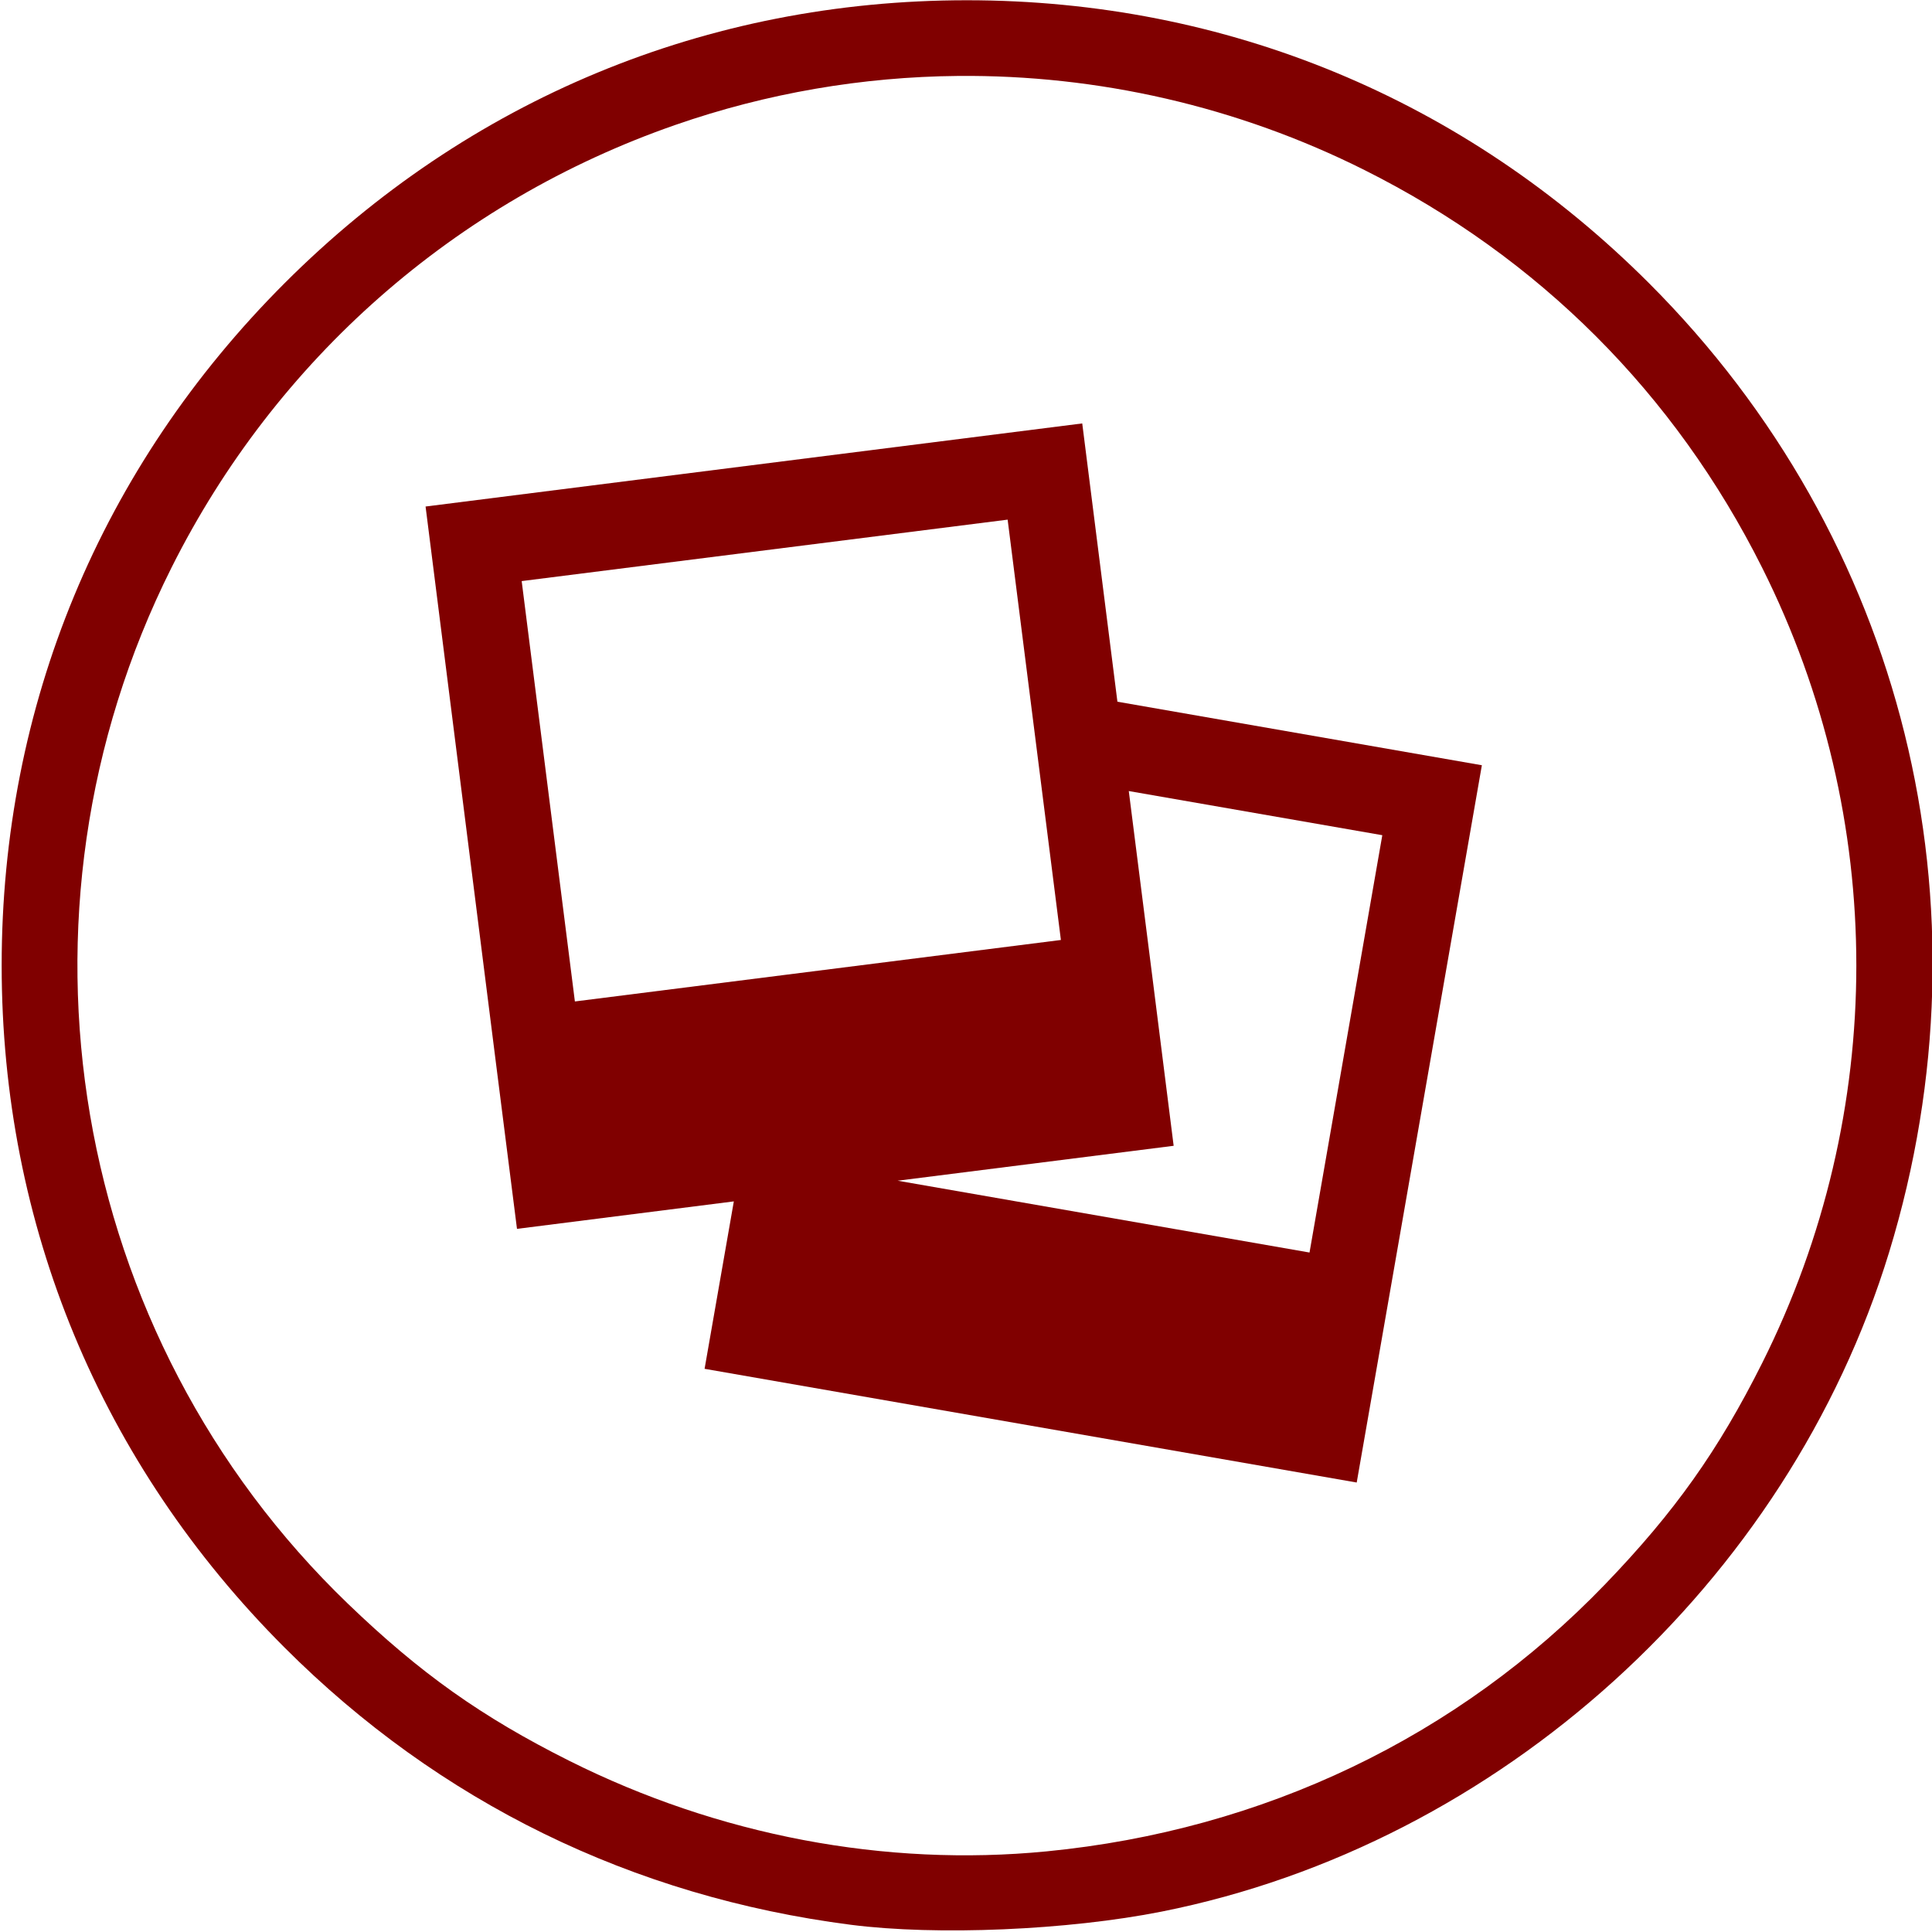
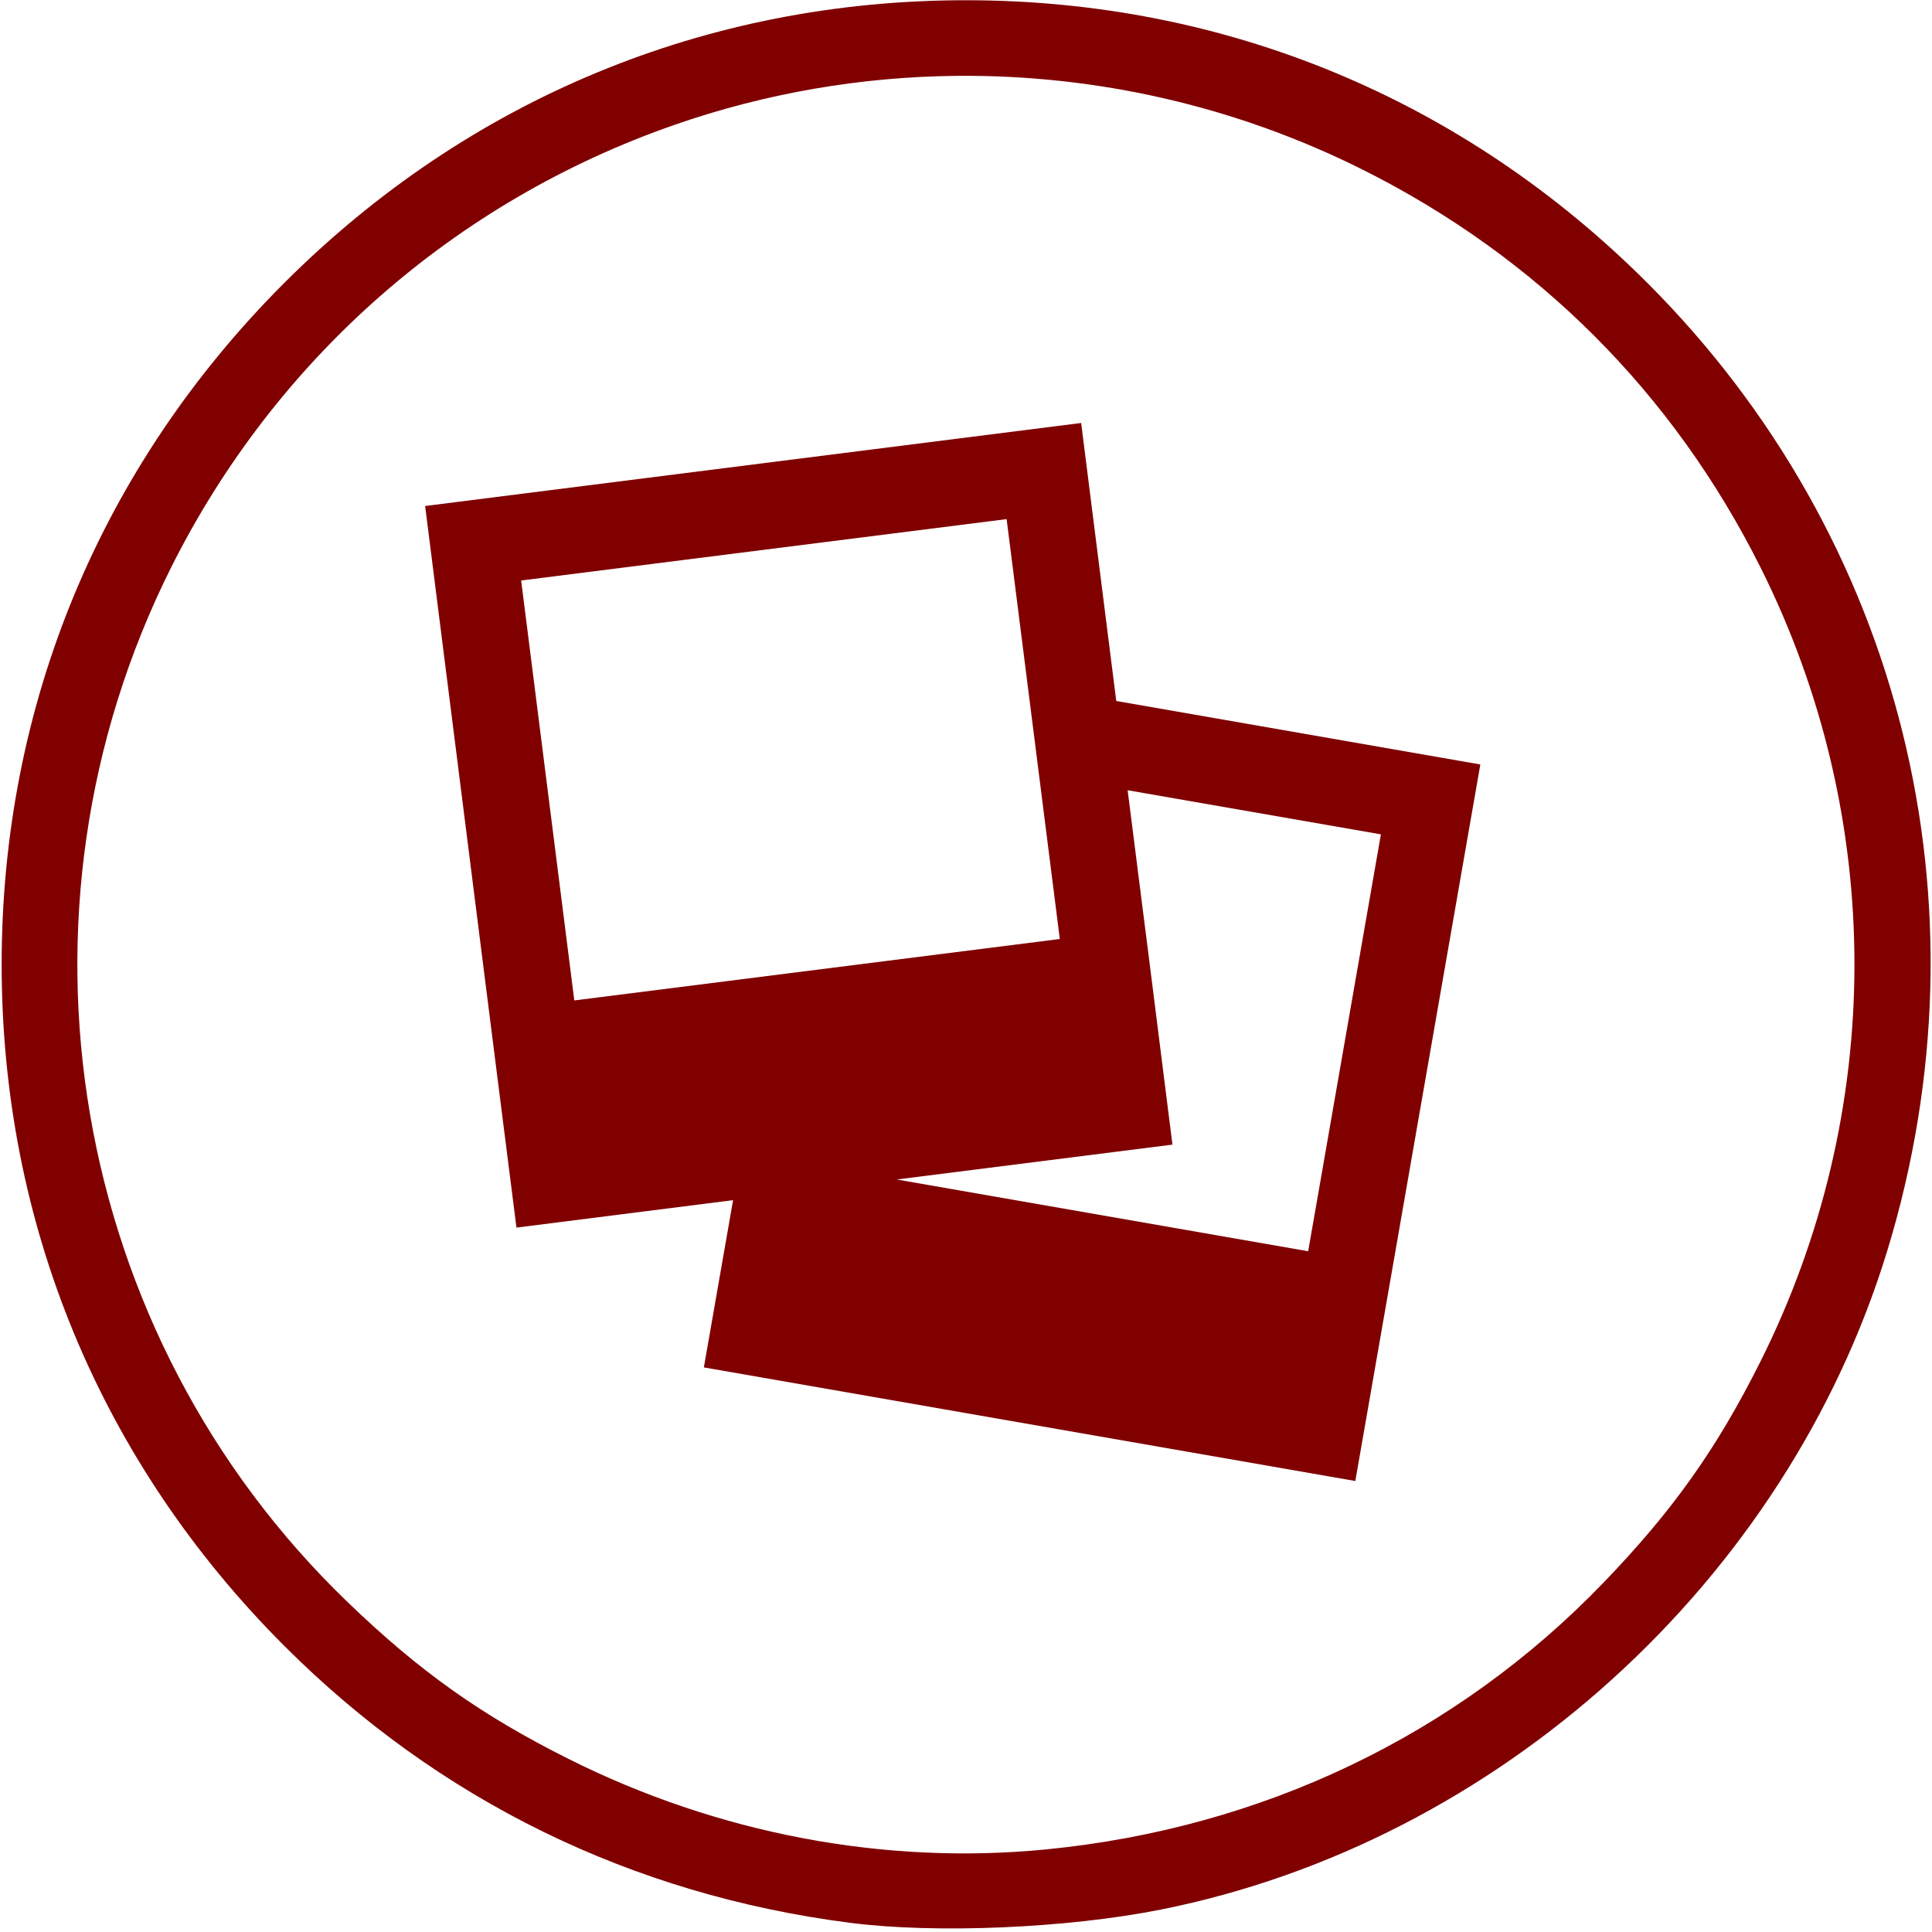
- <svg xmlns="http://www.w3.org/2000/svg" id="svg2" viewBox="0 0 313.679 313.679" height="313.679" width="313.679" y="0px" x="0px" preserveAspectRatio="none" version="1.1">
-   <defs id="defs4" />
-   <rect style="clip-rule:evenodd;display:none;fill:#e7e7e7;fill-rule:evenodd" id="rect3-4" height="263.333" width="334.407" display="none" y="220.363" x="-233.474" />
-   <g transform="matrix(0.6500126,0,0,0.6718737,61.03905,13.82599)" display="none" id="g8-0" style="display:none">
-     <path display="inline" d="m 61.093,319.89 c 6.023,0 11.763,-0.157 17.219,-0.464 0.476,-0.026 0.932,-0.063 1.402,-0.092 0.005,-0.002 0.008,-0.002 0.012,-0.002 13.872,-0.855 25.876,-2.708 35.902,-5.57 0.002,-0.002 0.004,-0.002 0.006,-0.002 1.823,-0.521 3.588,-1.07 5.282,-1.656 1.894,-0.657 2.896,-2.725 2.241,-4.618 -0.656,-1.895 -2.722,-2.899 -4.618,-2.24 -12.734,4.412 -29.535,6.842 -50.125,7.298 -0.002,0 -0.004,0 -0.005,0 -10.477,0.232 -21.93,-0.044 -34.352,-0.843 0,0 0,0 -0.001,0 -0.635,-0.038 -1.259,-0.075 -1.9,-0.118 -1.995,-0.128 -3.731,1.374 -3.869,3.375 -0.136,1.999 1.376,3.73 3.375,3.866 2.537,0.173 5.03,0.321 7.49,0.453 0.392,0.021 0.77,0.034 1.158,0.054 l 0,0 c 7.256,0.366 14.194,0.559 20.783,0.559 z" id="path10-1" style="display:inline;fill:#394d54" />
+ <svg xmlns="http://www.w3.org/2000/svg" width="256pt" height="256pt" viewBox="0 0 256 256" version="1.1">
+   <g id="surface1">
+     <path style=" stroke:none;fill-rule:nonzero;fill:rgb(50.196%,0%,0%);fill-opacity:1;" d="M 127.977 0.031 C 93.605 0.031 62.031 13.129 37.672 37.484 C 13.316 61.84 0.219 93.418 0.219 127.789 C 0.219 162.16 13.316 193.734 37.672 218.09 C 58.125 238.543 83.688 251.059 112.617 254.781 C 123.977 256.246 141.391 255.504 153.805 253.031 C 198.496 244.125 236.68 209.508 250.062 165.766 C 264.102 119.871 252.059 71.262 218.281 37.484 C 193.922 13.129 162.348 0.031 127.977 0.031 Z M 126.812 10.051 C 145.301 9.883 163.777 14.07 180.617 22.508 C 203.695 34.07 221.695 52.066 233.258 75.148 C 249.879 108.324 249.879 147.254 233.258 180.43 C 227.457 192.004 221.68 200.145 212.477 209.703 C 193.004 229.93 167.223 242.262 138.547 245.062 C 117.16 247.152 95.09 242.965 75.336 233.066 C 63.758 227.27 55.621 221.492 46.062 212.289 C 9.191 176.797 -0.305 121.059 22.695 75.148 C 36.523 47.551 60.273 26.672 89.363 16.547 C 101.508 12.32 114.164 10.168 126.812 10.051 Z M 126.812 10.051 " />
+     <path style=" stroke:none;fill-rule:nonzero;fill:rgb(50.196%,0%,0%);fill-opacity:1;" d="M 196.152 101.297 L 147.91 92.883 L 143.258 56.047 L 56.332 67.047 L 65.559 140.004 L 68.434 162.664 L 97.137 159.027 L 93.266 181.188 L 179.586 196.242 L 182.598 178.98 Z M 133.383 68.785 L 140.43 124.422 L 76.098 132.562 L 69.055 76.918 Z M 149.418 104.711 L 182.977 110.555 L 173.34 165.797 L 118.82 156.289 L 155.355 151.668 L 152.5 129 Z M 149.418 104.711 " />
  </g>
-   <rect style="clip-rule:evenodd;display:none;fill:#e7e7e7;fill-rule:evenodd" id="rect3" height="263.333" width="334.407" display="none" y="220.363" x="-233.474" />
-   <g transform="matrix(0.6500125,0,0,0.6718737,61.03905,13.82599)" display="none" id="g8" style="display:none">
-     <path display="inline" d="m 61.093,319.89 c 6.023,0 11.763,-0.157 17.219,-0.464 0.476,-0.026 0.932,-0.063 1.402,-0.092 0.005,-0.002 0.008,-0.002 0.012,-0.002 13.872,-0.855 25.876,-2.708 35.902,-5.57 0.002,-0.002 0.004,-0.002 0.006,-0.002 1.823,-0.521 3.588,-1.07 5.282,-1.656 1.894,-0.657 2.896,-2.725 2.241,-4.618 -0.656,-1.895 -2.722,-2.899 -4.618,-2.24 -12.734,4.412 -29.535,6.842 -50.125,7.298 -0.002,0 -0.004,0 -0.005,0 -10.477,0.232 -21.93,-0.044 -34.352,-0.843 0,0 0,0 -0.001,0 -0.635,-0.038 -1.259,-0.075 -1.9,-0.118 -1.995,-0.128 -3.731,1.374 -3.869,3.375 -0.136,1.999 1.376,3.73 3.375,3.866 2.537,0.173 5.03,0.321 7.49,0.453 0.392,0.021 0.77,0.034 1.158,0.054 l 0,0 c 7.256,0.366 14.194,0.559 20.783,0.559 z" id="path10" style="display:inline;fill:#394d54" />
-   </g>
-   <rect x="232.313" y="188.962" display="none" width="211.723" height="166.724" id="rect3-4-9" style="clip-rule:evenodd;display:none;fill:#e7e7e7;fill-rule:evenodd" />
-   <g style="display:none" id="g8-0-9" display="none" transform="matrix(0.4115422,0,0,0.4253831,418.7779,58.19722)">
-     <path style="display:inline;fill:#394d54" id="path10-1-0" d="m 61.093,319.89 c 6.023,0 11.763,-0.157 17.219,-0.464 0.476,-0.026 0.932,-0.063 1.402,-0.092 0.005,-0.002 0.008,-0.002 0.012,-0.002 13.872,-0.855 25.876,-2.708 35.902,-5.57 0.002,-0.002 0.004,-0.002 0.006,-0.002 1.823,-0.521 3.588,-1.07 5.282,-1.656 1.894,-0.657 2.896,-2.725 2.241,-4.618 -0.656,-1.895 -2.722,-2.899 -4.618,-2.24 -12.734,4.412 -29.535,6.842 -50.125,7.298 -0.002,0 -0.004,0 -0.005,0 -10.477,0.232 -21.93,-0.044 -34.352,-0.843 0,0 0,0 -0.001,0 -0.635,-0.038 -1.259,-0.075 -1.9,-0.118 -1.995,-0.128 -3.731,1.374 -3.869,3.375 -0.136,1.999 1.376,3.73 3.375,3.866 2.537,0.173 5.03,0.321 7.49,0.453 0.392,0.021 0.77,0.034 1.158,0.054 l 0,0 c 7.256,0.366 14.194,0.559 20.783,0.559 z" display="inline" />
-   </g>
-   <rect x="232.313" y="188.962" display="none" width="211.723" height="166.724" id="rect3-7" style="clip-rule:evenodd;display:none;fill:#e7e7e7;fill-rule:evenodd" />
-   <g style="display:none" id="g8-8" display="none" transform="matrix(0.4115422,0,0,0.4253831,418.7779,58.19722)">
-     <path style="display:inline;fill:#394d54" id="path10-4" d="m 61.093,319.89 c 6.023,0 11.763,-0.157 17.219,-0.464 0.476,-0.026 0.932,-0.063 1.402,-0.092 0.005,-0.002 0.008,-0.002 0.012,-0.002 13.872,-0.855 25.876,-2.708 35.902,-5.57 0.002,-0.002 0.004,-0.002 0.006,-0.002 1.823,-0.521 3.588,-1.07 5.282,-1.656 1.894,-0.657 2.896,-2.725 2.241,-4.618 -0.656,-1.895 -2.722,-2.899 -4.618,-2.24 -12.734,4.412 -29.535,6.842 -50.125,7.298 -0.002,0 -0.004,0 -0.005,0 -10.477,0.232 -21.93,-0.044 -34.352,-0.843 0,0 0,0 -0.001,0 -0.635,-0.038 -1.259,-0.075 -1.9,-0.118 -1.995,-0.128 -3.731,1.374 -3.869,3.375 -0.136,1.999 1.376,3.73 3.375,3.866 2.537,0.173 5.03,0.321 7.49,0.453 0.392,0.021 0.77,0.034 1.158,0.054 l 0,0 c 7.256,0.366 14.194,0.559 20.783,0.559 z" display="inline" />
-   </g>
-   <path id="path4212" d="M 156.97,0.041 C 114.812,0.041 76.083,16.103 46.208,45.977 16.334,75.852 0.27,114.583 0.27,156.741 c 0,42.158 16.064,80.887 45.938,110.762 25.086,25.086 56.44,40.436 91.924,45.003 13.933,1.793 35.294,0.885 50.521,-2.149 C 243.468,299.435 290.302,256.976 306.715,203.323 323.935,147.031 309.165,87.408 267.734,45.977 237.859,16.103 199.128,0.041 156.97,0.041 Z M 155.544,12.33 c 22.678,-0.206 45.339,4.929 65.994,15.278 28.308,14.182 50.384,36.258 64.566,64.566 20.386,40.691 20.386,88.442 0,129.133 -7.114,14.199 -14.2,24.182 -25.486,35.905 -23.885,24.811 -55.509,39.939 -90.679,43.375 -26.234,2.563 -53.305,-2.576 -77.534,-14.714 C 78.205,278.759 68.221,271.674 56.497,260.388 11.272,216.851 -0.375,148.487 27.839,92.173 44.797,58.323 73.93,32.716 109.609,20.297 c 14.895,-5.184 30.419,-7.826 45.935,-7.967 z" style="fill:#800000;fill-opacity:1;stroke:none" />
-   <path style="fill:#800000" d="m 240.595,124.245 -59.172,-10.317 -5.711,-45.181 -106.616,13.492 11.315,89.487 0,0 3.527,27.792 35.206,-4.46 -4.748,27.182 105.879,18.462 3.695,-21.17 0,0 16.626,-95.287 z m -76.995,-39.876 8.647,68.245 -78.908,9.982 -8.639,-68.251 78.899,-9.976 z m 19.669,44.066 41.162,7.168 -11.818,67.757 -66.875,-11.661 44.816,-5.668 -3.506,-27.803 0,0 -3.779,-29.793 z" id="path4149" />
</svg>
